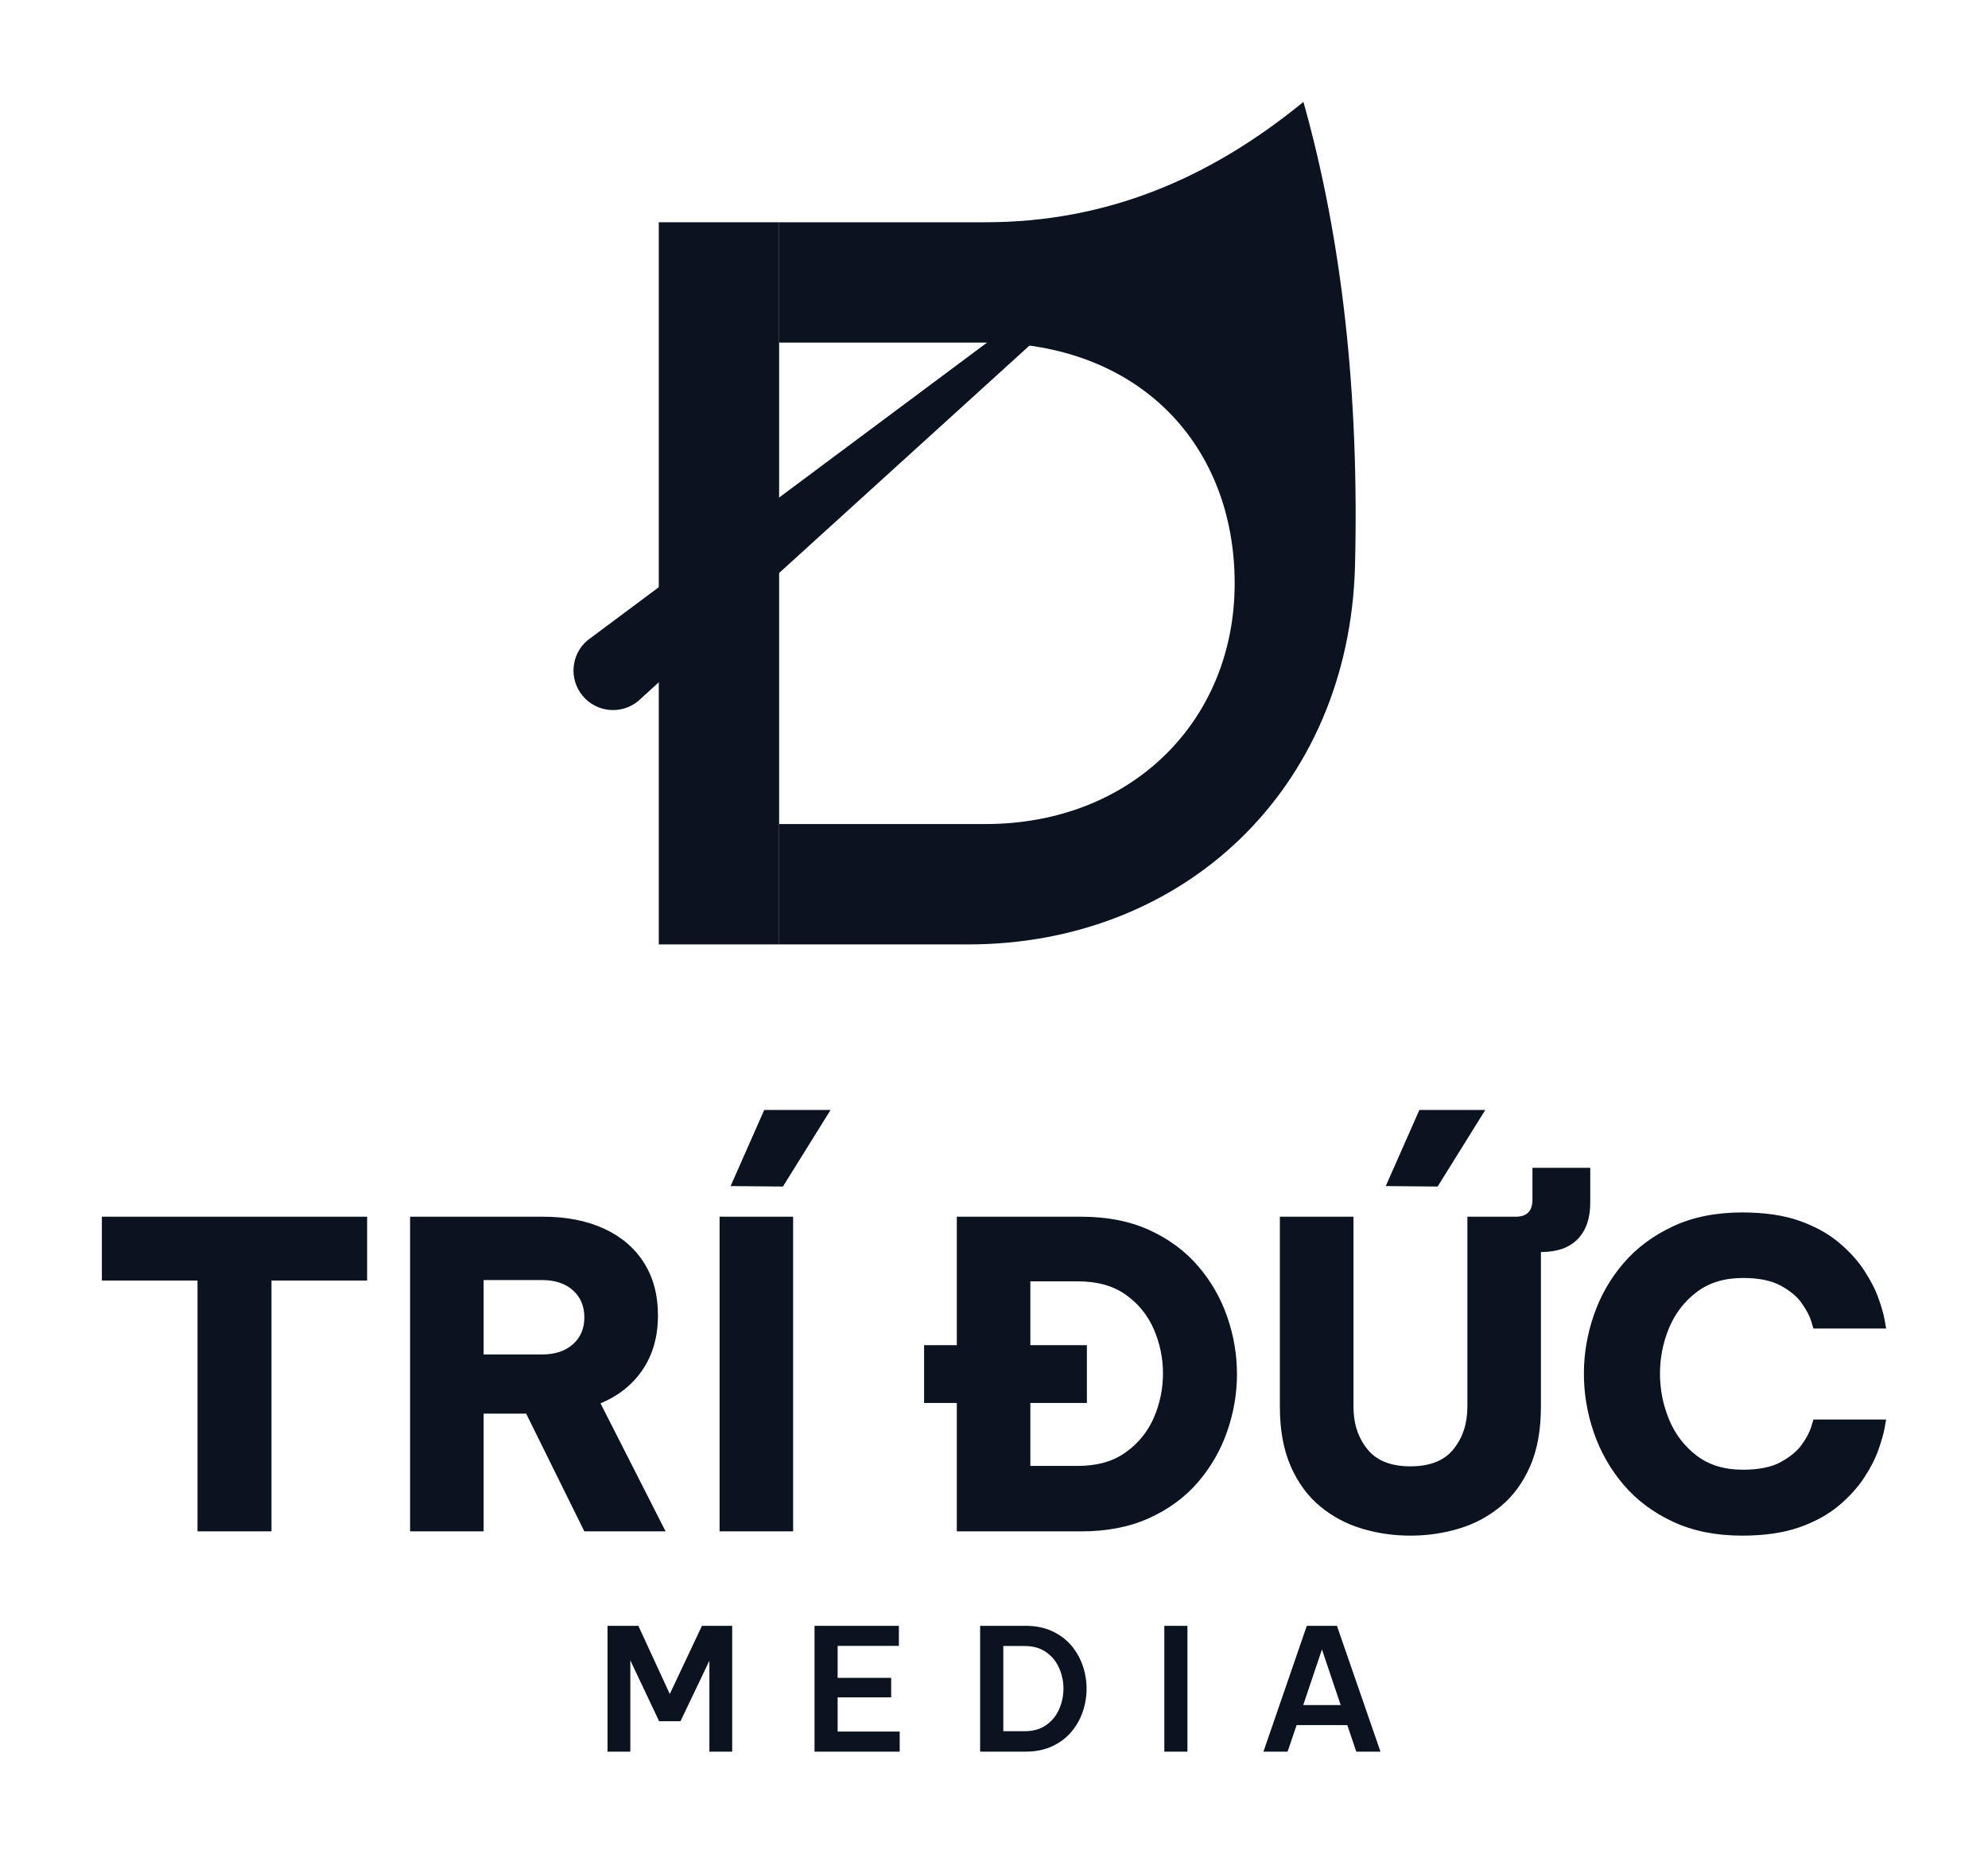
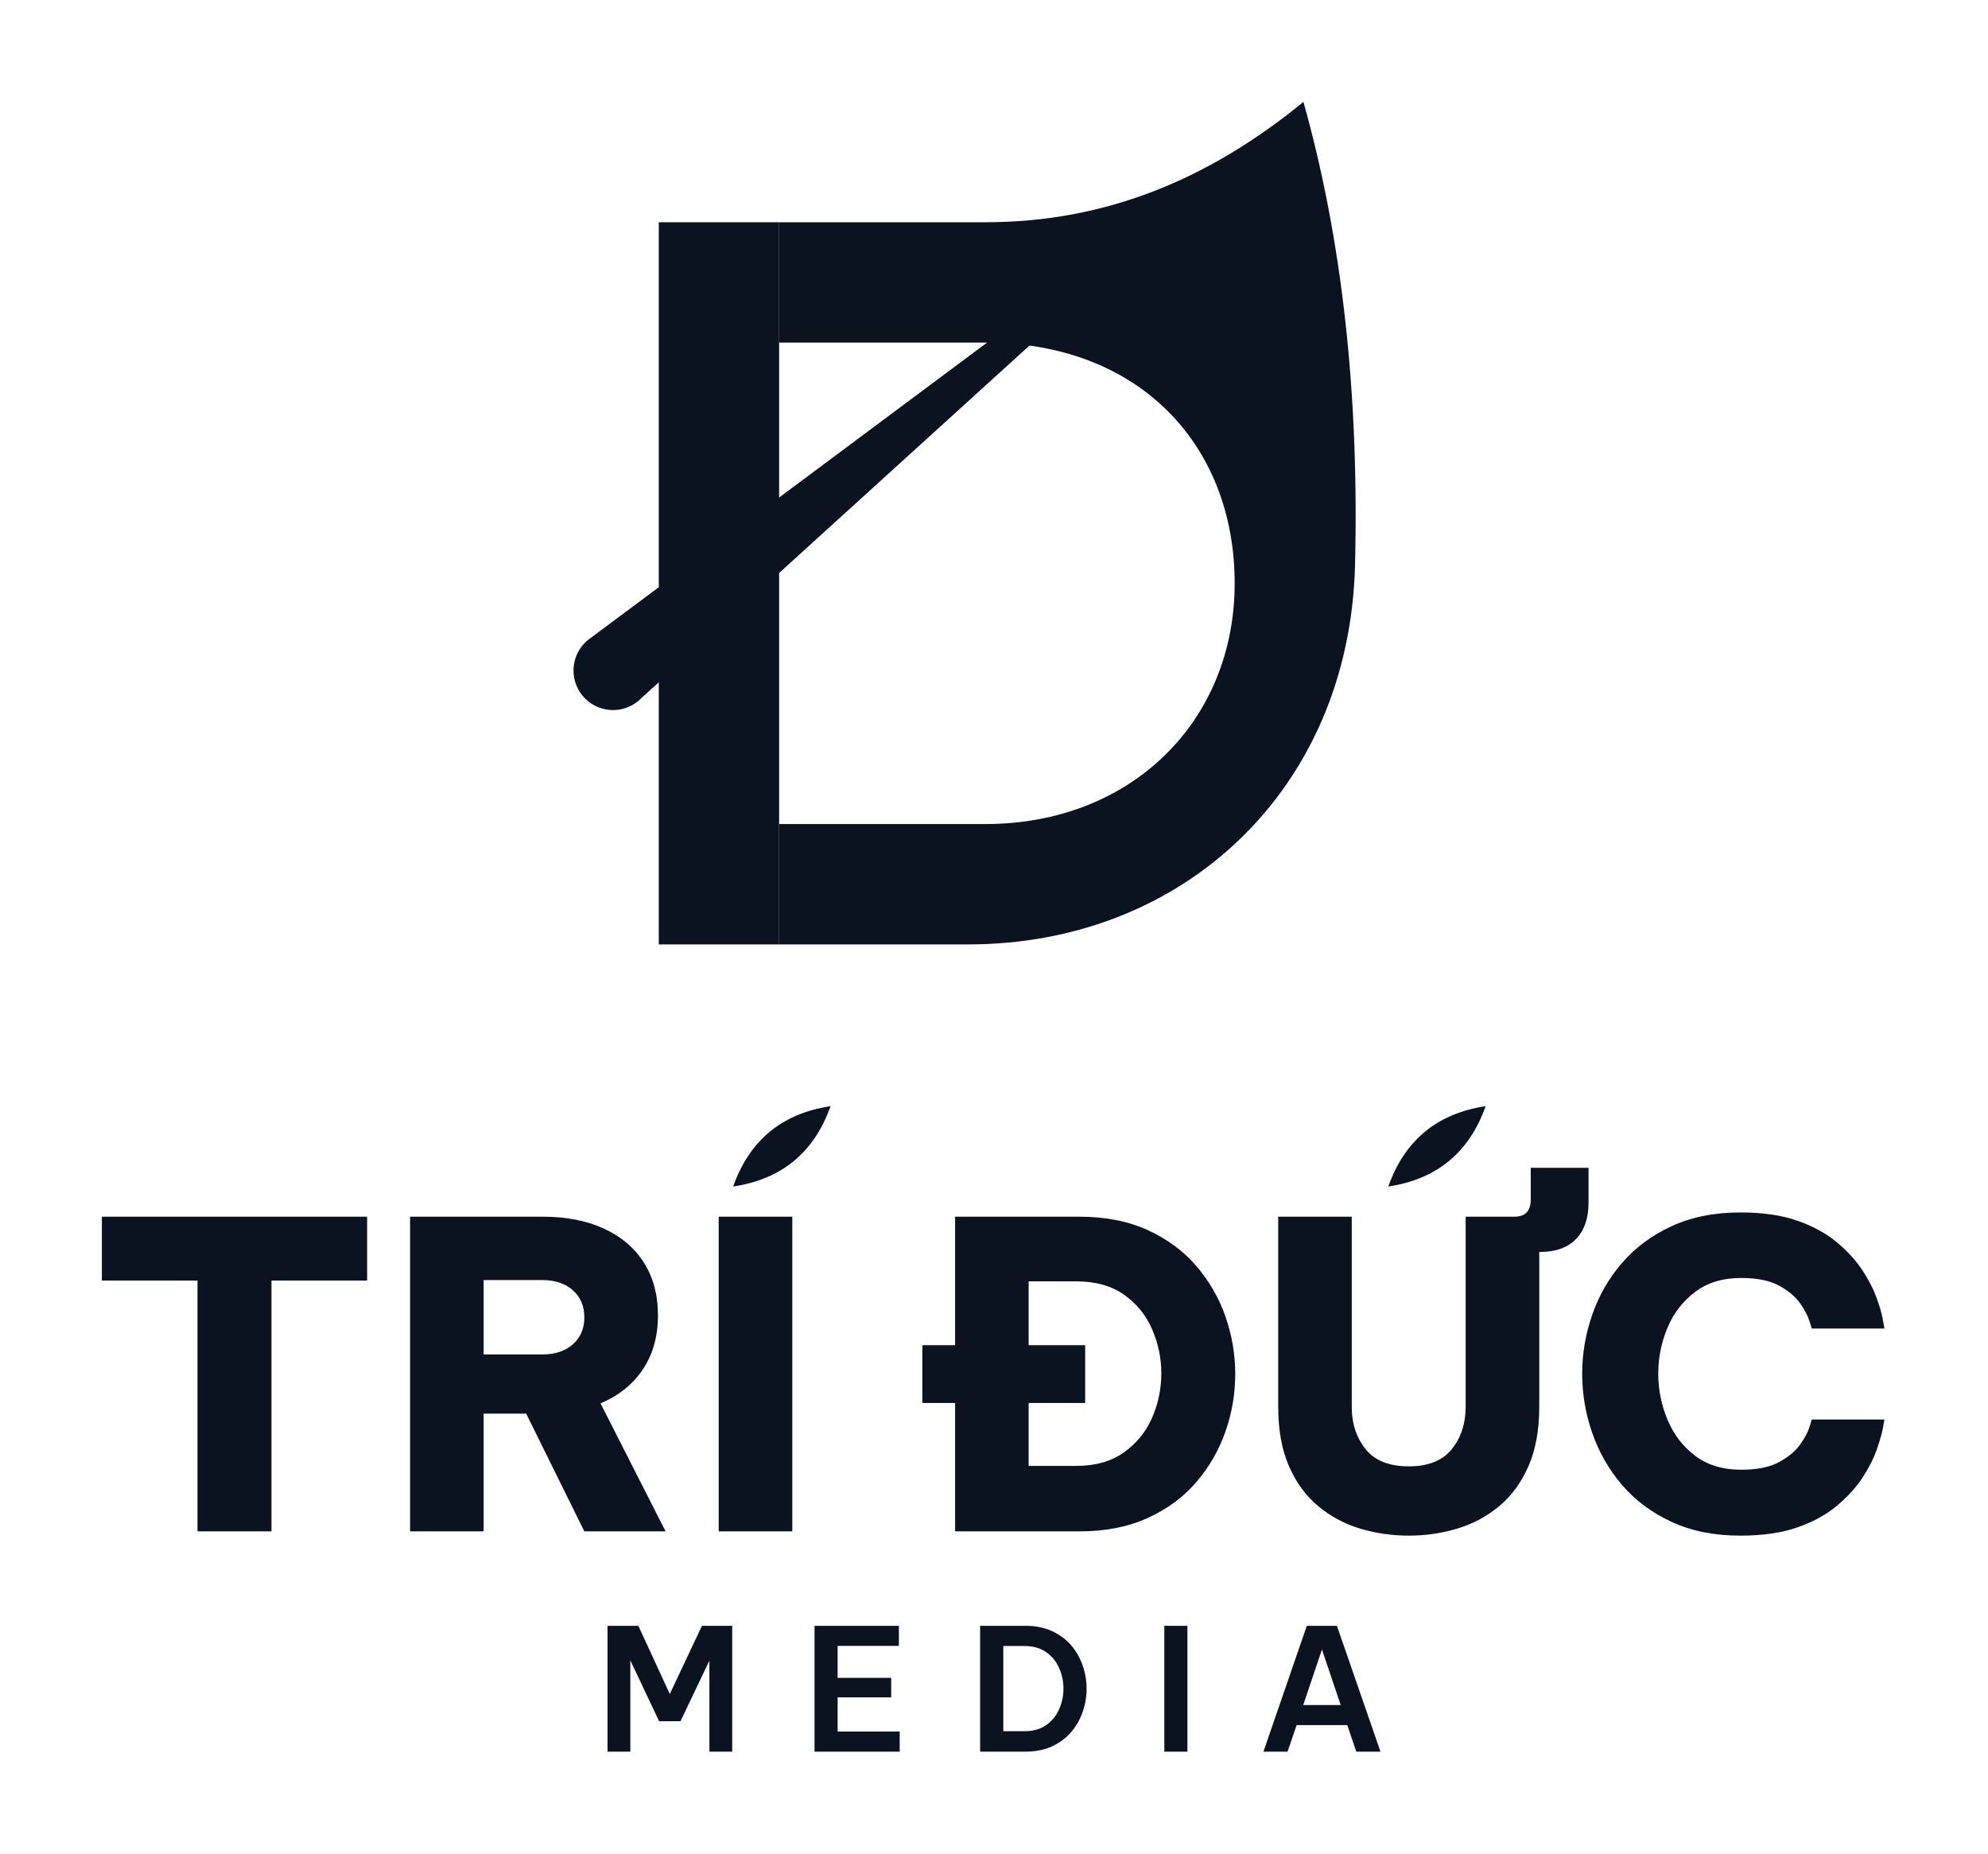
<svg xmlns="http://www.w3.org/2000/svg" viewBox="-95.12 -31.6 312.24 291.06" role="img" aria-label="Trí Đức Media">
  <g transform="translate(61 60) scale(1.35) translate(-61 -60)">
    <rect x="22" y="18" width="14" height="84" fill="#0B1220" />
    <path fill="#0B1220" fill-rule="evenodd" d="M36 18H60C74 18 86 13 97 4C101.5 20 103.5 38 103 58C102.3 84 83 102 58 102H36ZM36 32H60C78 32 89 44 89 60C89 76 77 88 60 88H36Z" />
    <path fill="#0B1220" d="M19.57 73.72L71.45 26.6L69.92 24.75L13.72 66.62A4.6 4.6 0 0 0 19.57 73.72Z" />
  </g>
-   <path fill="#0B1220" d="M-52.48 208.87L-64.10 208.87L-64.10 169.48L-79.12 169.48L-79.12 159.46L-37.46 159.46L-37.46 169.48L-52.48 169.48L-52.48 208.87ZM-19.16 208.87L-30.71 208.87L-30.71 159.46L-9.81 159.46Q-4.34 159.46-0.26 161.33Q3.81 163.20 6.01 166.67Q8.22 170.14 8.22 174.95L8.22 174.95Q8.22 179.89 5.85 183.43Q3.48 186.97-0.80 188.77L-0.80 188.77L9.42 208.87L-3.34 208.87L-12.48 190.38L-19.16 190.38L-19.16 208.87ZM-9.95 169.41L-9.95 169.41L-19.16 169.41L-19.16 181.09L-9.95 181.09Q-6.94 181.09-5.14 179.49Q-3.34 177.89-3.34 175.29L-3.34 175.29Q-3.34 172.61-5.14 171.01Q-6.94 169.41-9.95 169.41ZM35.33 142.70L27.85 154.72L19.63 154.65L24.91 142.70L35.33 142.70ZM29.45 208.87L17.90 208.87L17.90 159.46L29.45 159.46L29.45 208.87ZM74.72 208.87L55.16 208.87L55.16 188.71L50.02 188.71L50.02 179.63L55.16 179.63L55.16 159.46L74.72 159.46Q80.80 159.46 85.41 161.56Q90.01 163.67 93.05 167.21Q96.09 170.74 97.62 175.15Q99.16 179.56 99.16 184.17L99.16 184.17Q99.16 188.77 97.62 193.18Q96.09 197.59 93.05 201.13Q90.01 204.67 85.41 206.77Q80.80 208.87 74.72 208.87L74.72 208.87ZM75.59 179.63L75.59 188.71L66.71 188.71L66.71 198.59L74.19 198.59Q78.73 198.59 81.70 196.45Q84.67 194.32 86.11 191.01Q87.54 187.70 87.54 184.03L87.54 184.03Q87.54 180.49 86.11 177.15Q84.67 173.82 81.70 171.71Q78.73 169.61 74.19 169.61L74.19 169.61L66.71 169.61L66.71 179.63L75.59 179.63ZM138.16 142.70L130.68 154.72L122.53 154.65L127.81 142.70L138.16 142.70ZM126.40 209.54L126.40 209.54Q122.46 209.54 118.79 208.44Q115.12 207.34 112.21 204.93Q109.31 202.53 107.61 198.66Q105.90 194.78 105.90 189.31L105.90 189.31L105.90 159.46L117.46 159.46L117.46 189.31Q117.46 193.25 119.63 195.95Q121.80 198.66 126.40 198.66L126.40 198.66Q131.01 198.66 133.18 195.95Q135.35 193.25 135.35 189.31L135.35 189.31L135.35 159.46L142.96 159.46Q145.57 159.46 145.57 156.79L145.57 156.79L145.57 151.78L154.65 151.78L154.65 157.26Q154.65 160.93 152.68 162.97Q150.71 165.00 146.97 165.00L146.97 165.00L146.90 165.00L146.90 189.31Q146.90 194.78 145.20 198.66Q143.50 202.53 140.59 204.93Q137.69 207.34 134.02 208.44Q130.34 209.54 126.40 209.54ZM178.49 209.54L178.49 209.54Q172.34 209.54 167.67 207.37Q163.00 205.20 159.89 201.56Q156.79 197.92 155.22 193.38Q153.65 188.84 153.65 184.10L153.65 184.10Q153.65 179.42 155.22 174.88Q156.79 170.34 159.89 166.74Q163.00 163.13 167.67 160.96Q172.34 158.79 178.49 158.79L178.49 158.79Q183.76 158.79 187.47 160.09Q191.17 161.40 193.68 163.50Q196.18 165.60 197.68 167.91Q199.19 170.21 199.92 172.28Q200.66 174.35 200.89 175.69Q201.12 177.02 201.12 177.02L201.12 177.02L189.70 177.02Q189.70 177.02 189.34 175.82Q188.97 174.62 187.87 173.05Q186.77 171.48 184.56 170.28Q182.36 169.08 178.62 169.08L178.62 169.08Q174.28 169.08 171.38 171.28Q168.47 173.48 167.03 176.92Q165.60 180.36 165.60 184.10L165.60 184.10Q165.60 187.84 167.03 191.31Q168.47 194.78 171.38 196.99Q174.28 199.19 178.62 199.19L178.62 199.19Q182.36 199.19 184.56 197.99Q186.77 196.79 187.87 195.25Q188.97 193.71 189.34 192.51Q189.70 191.31 189.70 191.31L189.70 191.31L201.12 191.31Q201.12 191.31 200.89 192.61Q200.66 193.91 199.92 196.02Q199.19 198.12 197.68 200.42Q196.18 202.73 193.68 204.83Q191.17 206.94 187.47 208.24Q183.76 209.54 178.49 209.54Z" />
+   <path fill="#0B1220" d="M-52.48 208.87L-64.10 208.87L-64.10 169.48L-79.12 169.48L-79.12 159.46L-37.46 159.46L-37.46 169.48L-52.48 169.48L-52.48 208.87ZM-19.16 208.87L-30.71 208.87L-30.71 159.46L-9.81 159.46Q-4.34 159.46-0.26 161.33Q3.81 163.20 6.01 166.67Q8.22 170.14 8.22 174.95L8.22 174.95Q8.22 179.89 5.85 183.43Q3.48 186.97-0.80 188.77L-0.80 188.77L9.42 208.87L-3.34 208.87L-12.48 190.38L-19.16 190.38L-19.16 208.87ZM-9.95 169.41L-9.95 169.41L-19.16 169.41L-19.16 181.09L-9.95 181.09Q-6.94 181.09-5.14 179.49Q-3.34 177.89-3.34 175.29L-3.34 175.29Q-3.34 172.61-5.14 171.01Q-6.94 169.41-9.95 169.41ZM29.32 208.87L17.76 208.87L17.76 159.46L29.32 159.46L29.32 208.87ZM74.45 208.87L54.89 208.87L54.89 188.71L49.75 188.71L49.75 179.63L54.89 179.63L54.89 159.46L74.45 159.46Q80.53 159.46 85.14 161.56Q89.75 163.67 92.78 167.21Q95.82 170.74 97.36 175.15Q98.89 179.56 98.89 184.17L98.89 184.17Q98.89 188.77 97.36 193.18Q95.82 197.59 92.78 201.13Q89.75 204.67 85.14 206.77Q80.53 208.87 74.45 208.87L74.45 208.87ZM75.32 179.63L75.32 188.71L66.44 188.71L66.44 198.59L73.92 198.59Q78.46 198.59 81.43 196.45Q84.40 194.32 85.84 191.01Q87.28 187.70 87.28 184.03L87.28 184.03Q87.28 180.49 85.84 177.15Q84.40 173.82 81.43 171.71Q78.46 169.61 73.92 169.61L73.92 169.61L66.44 169.61L66.44 179.63L75.32 179.63ZM126.14 209.54L126.14 209.54Q122.20 209.54 118.52 208.44Q114.85 207.34 111.95 204.93Q109.04 202.53 107.34 198.66Q105.64 194.78 105.64 189.31L105.64 189.31L105.64 159.46L117.19 159.46L117.19 189.31Q117.19 193.25 119.36 195.95Q121.53 198.66 126.14 198.66L126.14 198.66Q130.74 198.66 132.91 195.95Q135.08 193.25 135.08 189.31L135.08 189.31L135.08 159.46L142.70 159.46Q145.30 159.46 145.30 156.79L145.30 156.79L145.30 151.78L154.38 151.78L154.38 157.26Q154.38 160.93 152.41 162.97Q150.44 165.00 146.70 165.00L146.70 165.00L146.64 165.00L146.64 189.31Q146.64 194.78 144.93 198.66Q143.23 202.53 140.33 204.93Q137.42 207.34 133.75 208.44Q130.08 209.54 126.14 209.54ZM178.22 209.54L178.22 209.54Q172.08 209.54 167.40 207.37Q162.73 205.20 159.62 201.56Q156.52 197.92 154.95 193.38Q153.38 188.84 153.38 184.10L153.38 184.10Q153.38 179.42 154.95 174.88Q156.52 170.34 159.62 166.74Q162.73 163.13 167.40 160.96Q172.08 158.79 178.22 158.79L178.22 158.79Q183.49 158.79 187.20 160.09Q190.91 161.40 193.41 163.50Q195.91 165.60 197.42 167.91Q198.92 170.21 199.65 172.28Q200.39 174.35 200.62 175.69Q200.86 177.02 200.86 177.02L200.86 177.02L189.44 177.02Q189.44 177.02 189.07 175.82Q188.70 174.62 187.60 173.05Q186.50 171.48 184.30 170.28Q182.09 169.08 178.35 169.08L178.35 169.08Q174.01 169.08 171.11 171.28Q168.20 173.48 166.77 176.92Q165.33 180.36 165.33 184.10L165.33 184.10Q165.33 187.84 166.77 191.31Q168.20 194.78 171.11 196.99Q174.01 199.19 178.35 199.19L178.35 199.19Q182.09 199.19 184.30 197.99Q186.50 196.79 187.60 195.25Q188.70 193.71 189.07 192.51Q189.44 191.31 189.44 191.31L189.44 191.31L200.86 191.31Q200.86 191.31 200.62 192.61Q200.39 193.91 199.65 196.02Q198.92 198.12 197.42 200.42Q195.91 202.73 193.41 204.83Q190.91 206.94 187.20 208.24Q183.49 209.54 178.22 209.54Z" />
+   <path fill="#0B1220" d="M20.03 154.72Q31.47 153 35.33 142.1Q23.89 143.82 20.03 154.72ZM122.93 154.72Q134.36 153 138.22 142.1Q126.79 143.82 122.93 154.72Z" />
  <path fill="#0B1220" d="M3.88 243.46L0.30 243.46L0.30 223.70L5.14 223.70L10.08 234.41L15.13 223.70L19.88 223.70L19.88 243.46L16.30 243.46L16.30 229.17L11.76 238.68L8.40 238.68L3.88 229.12L3.88 243.46ZM46.19 243.46L32.81 243.46L32.81 223.70L46.06 223.70L46.06 226.85L36.44 226.85L36.44 231.87L44.85 231.87L44.85 234.94L36.44 234.94L36.44 240.31L46.19 240.31L46.19 243.46ZM65.93 243.46L58.82 243.46L58.82 223.70L65.93 223.70Q68.33 223.70 70.13 224.54Q71.94 225.38 73.14 226.79Q74.34 228.21 74.94 229.97Q75.54 231.73 75.54 233.58L75.54 233.58Q75.54 235.42 74.94 237.18Q74.34 238.95 73.14 240.36Q71.94 241.78 70.13 242.62Q68.33 243.46 65.93 243.46L65.93 243.46ZM65.77 226.87L65.77 226.87L62.46 226.87L62.46 240.25L65.77 240.25Q67.85 240.25 69.21 239.28Q70.58 238.31 71.24 236.77Q71.91 235.23 71.91 233.55L71.91 233.55Q71.91 231.89 71.24 230.36Q70.58 228.82 69.21 227.85Q67.85 226.87 65.77 226.87ZM91.38 243.46L87.75 243.46L87.75 223.70L91.38 223.70L91.38 243.46ZM107.11 243.46L103.32 243.46L110.13 223.70L114.86 223.70L121.70 243.46L117.90 243.46L116.49 239.29L108.53 239.29L107.11 243.46ZM112.51 227.41L109.57 236.14L115.45 236.14L112.51 227.41Z" />
</svg>
